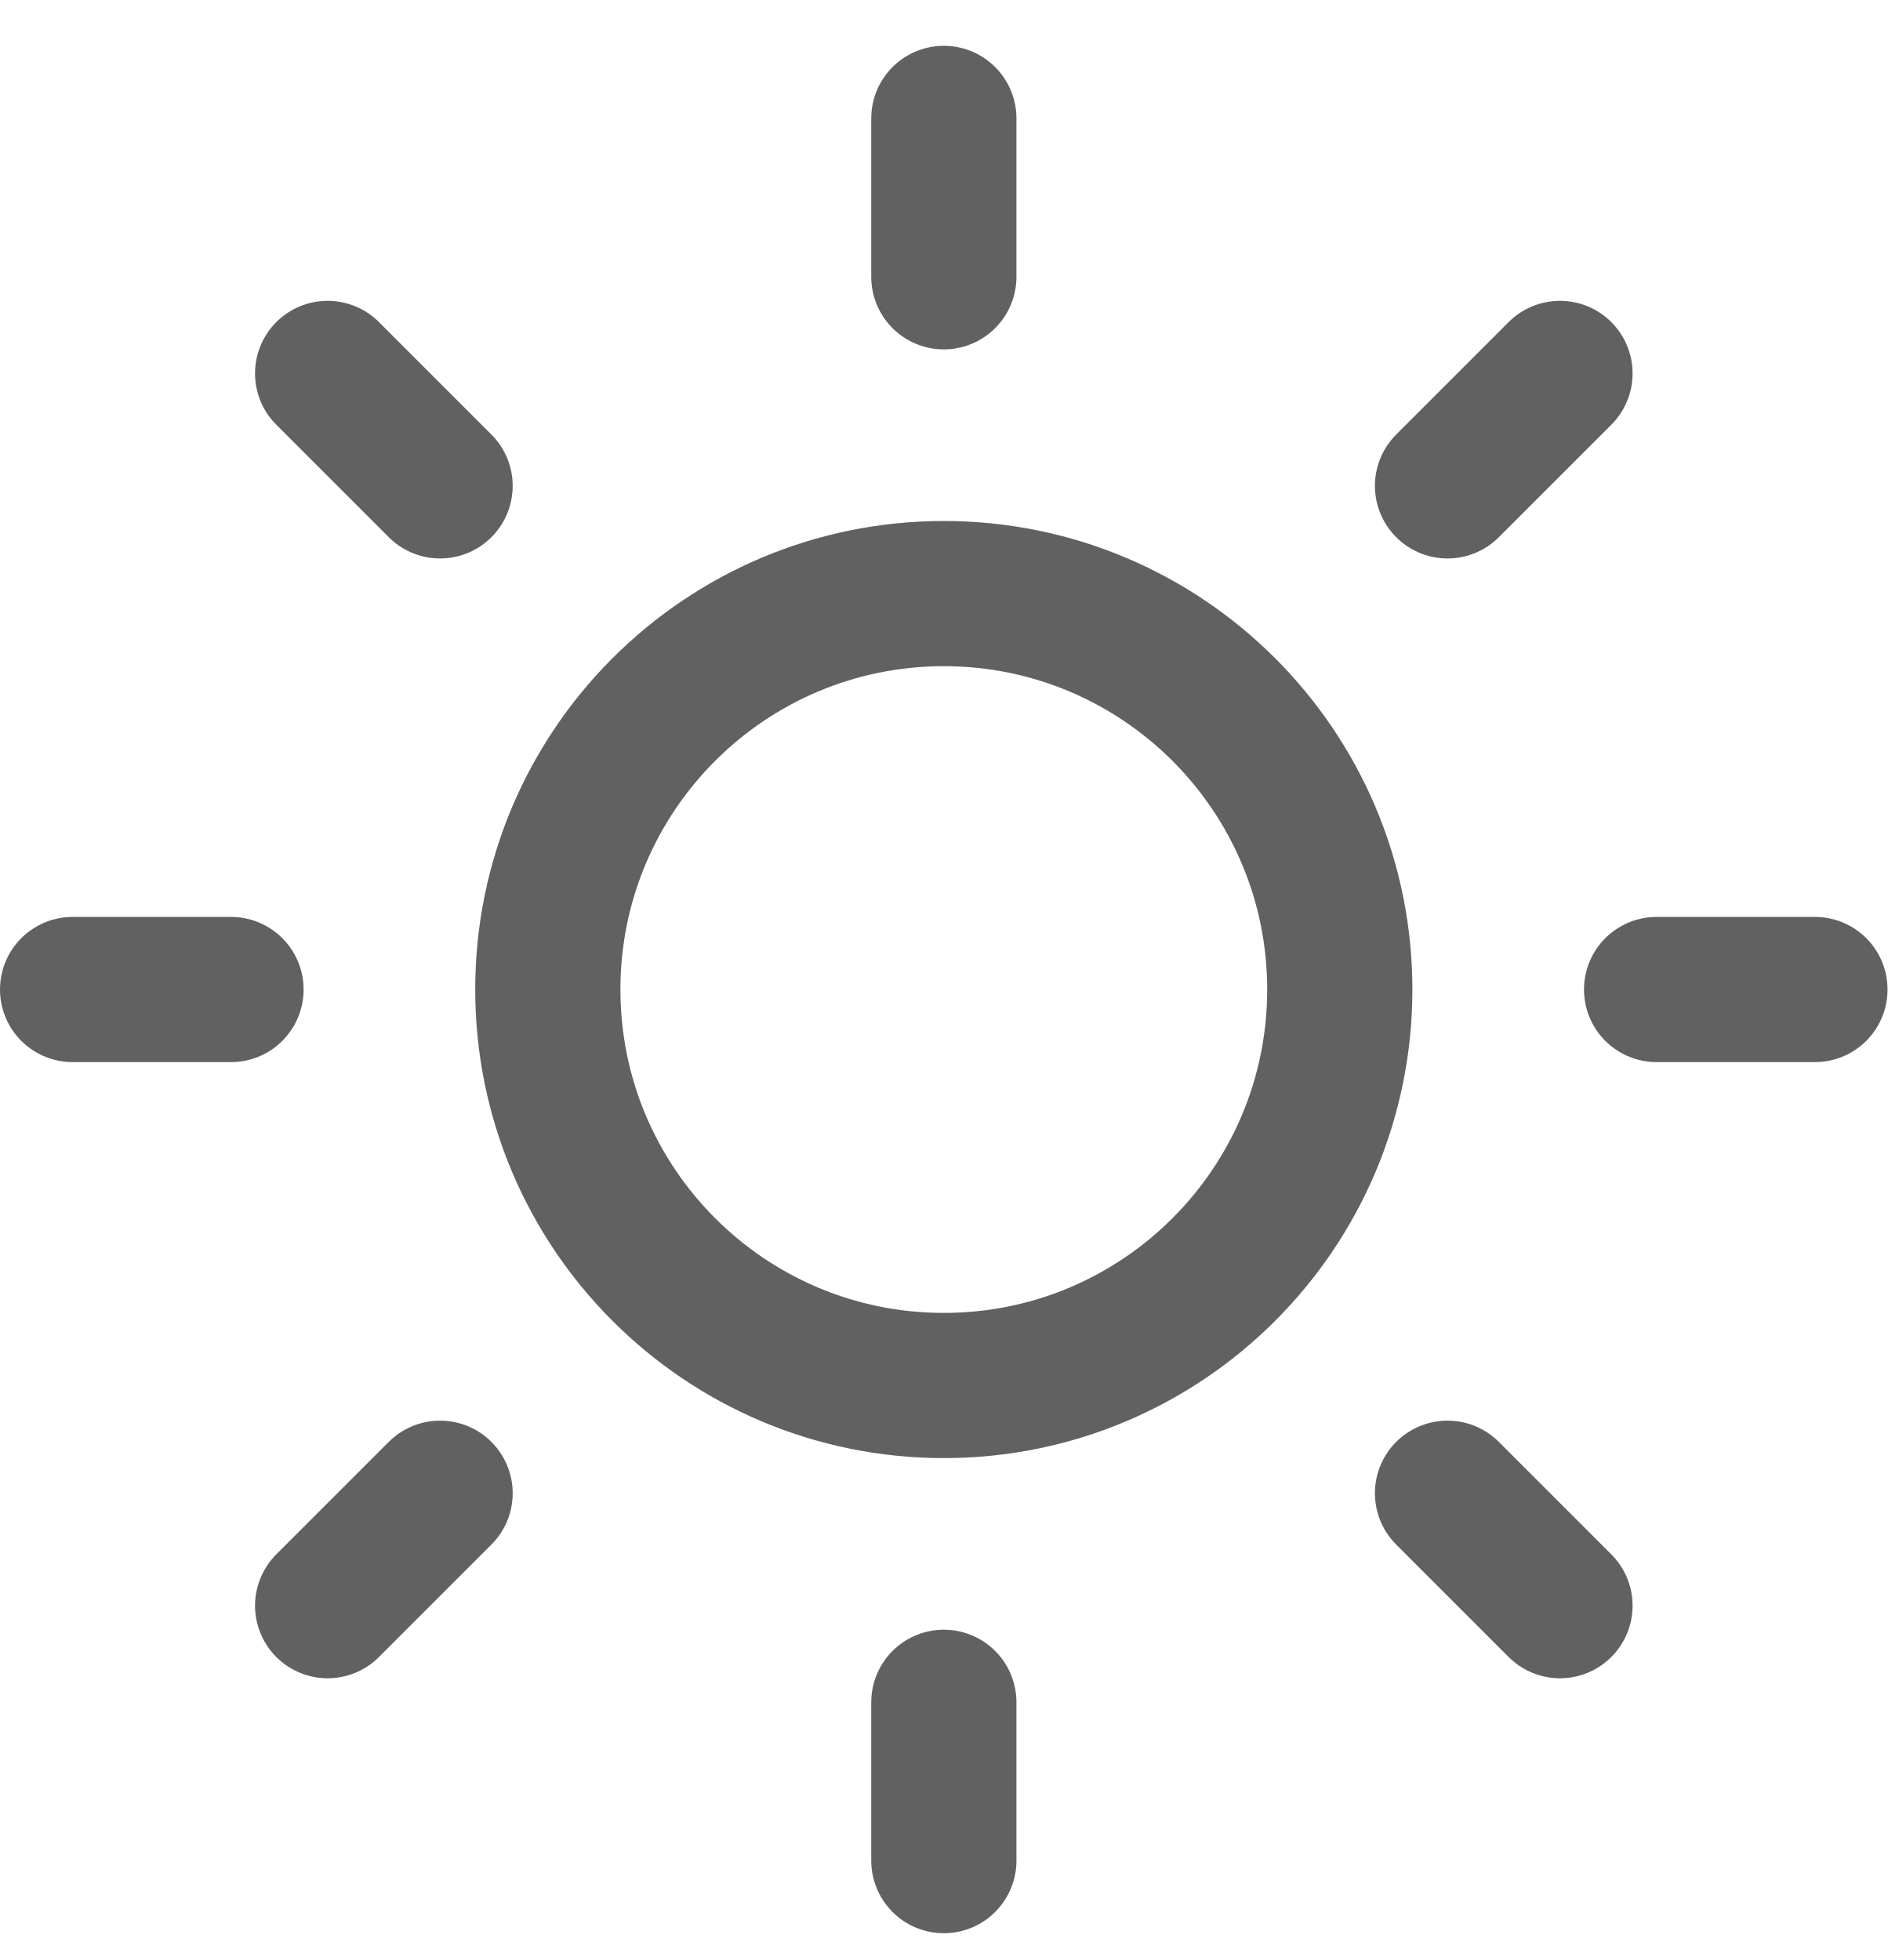
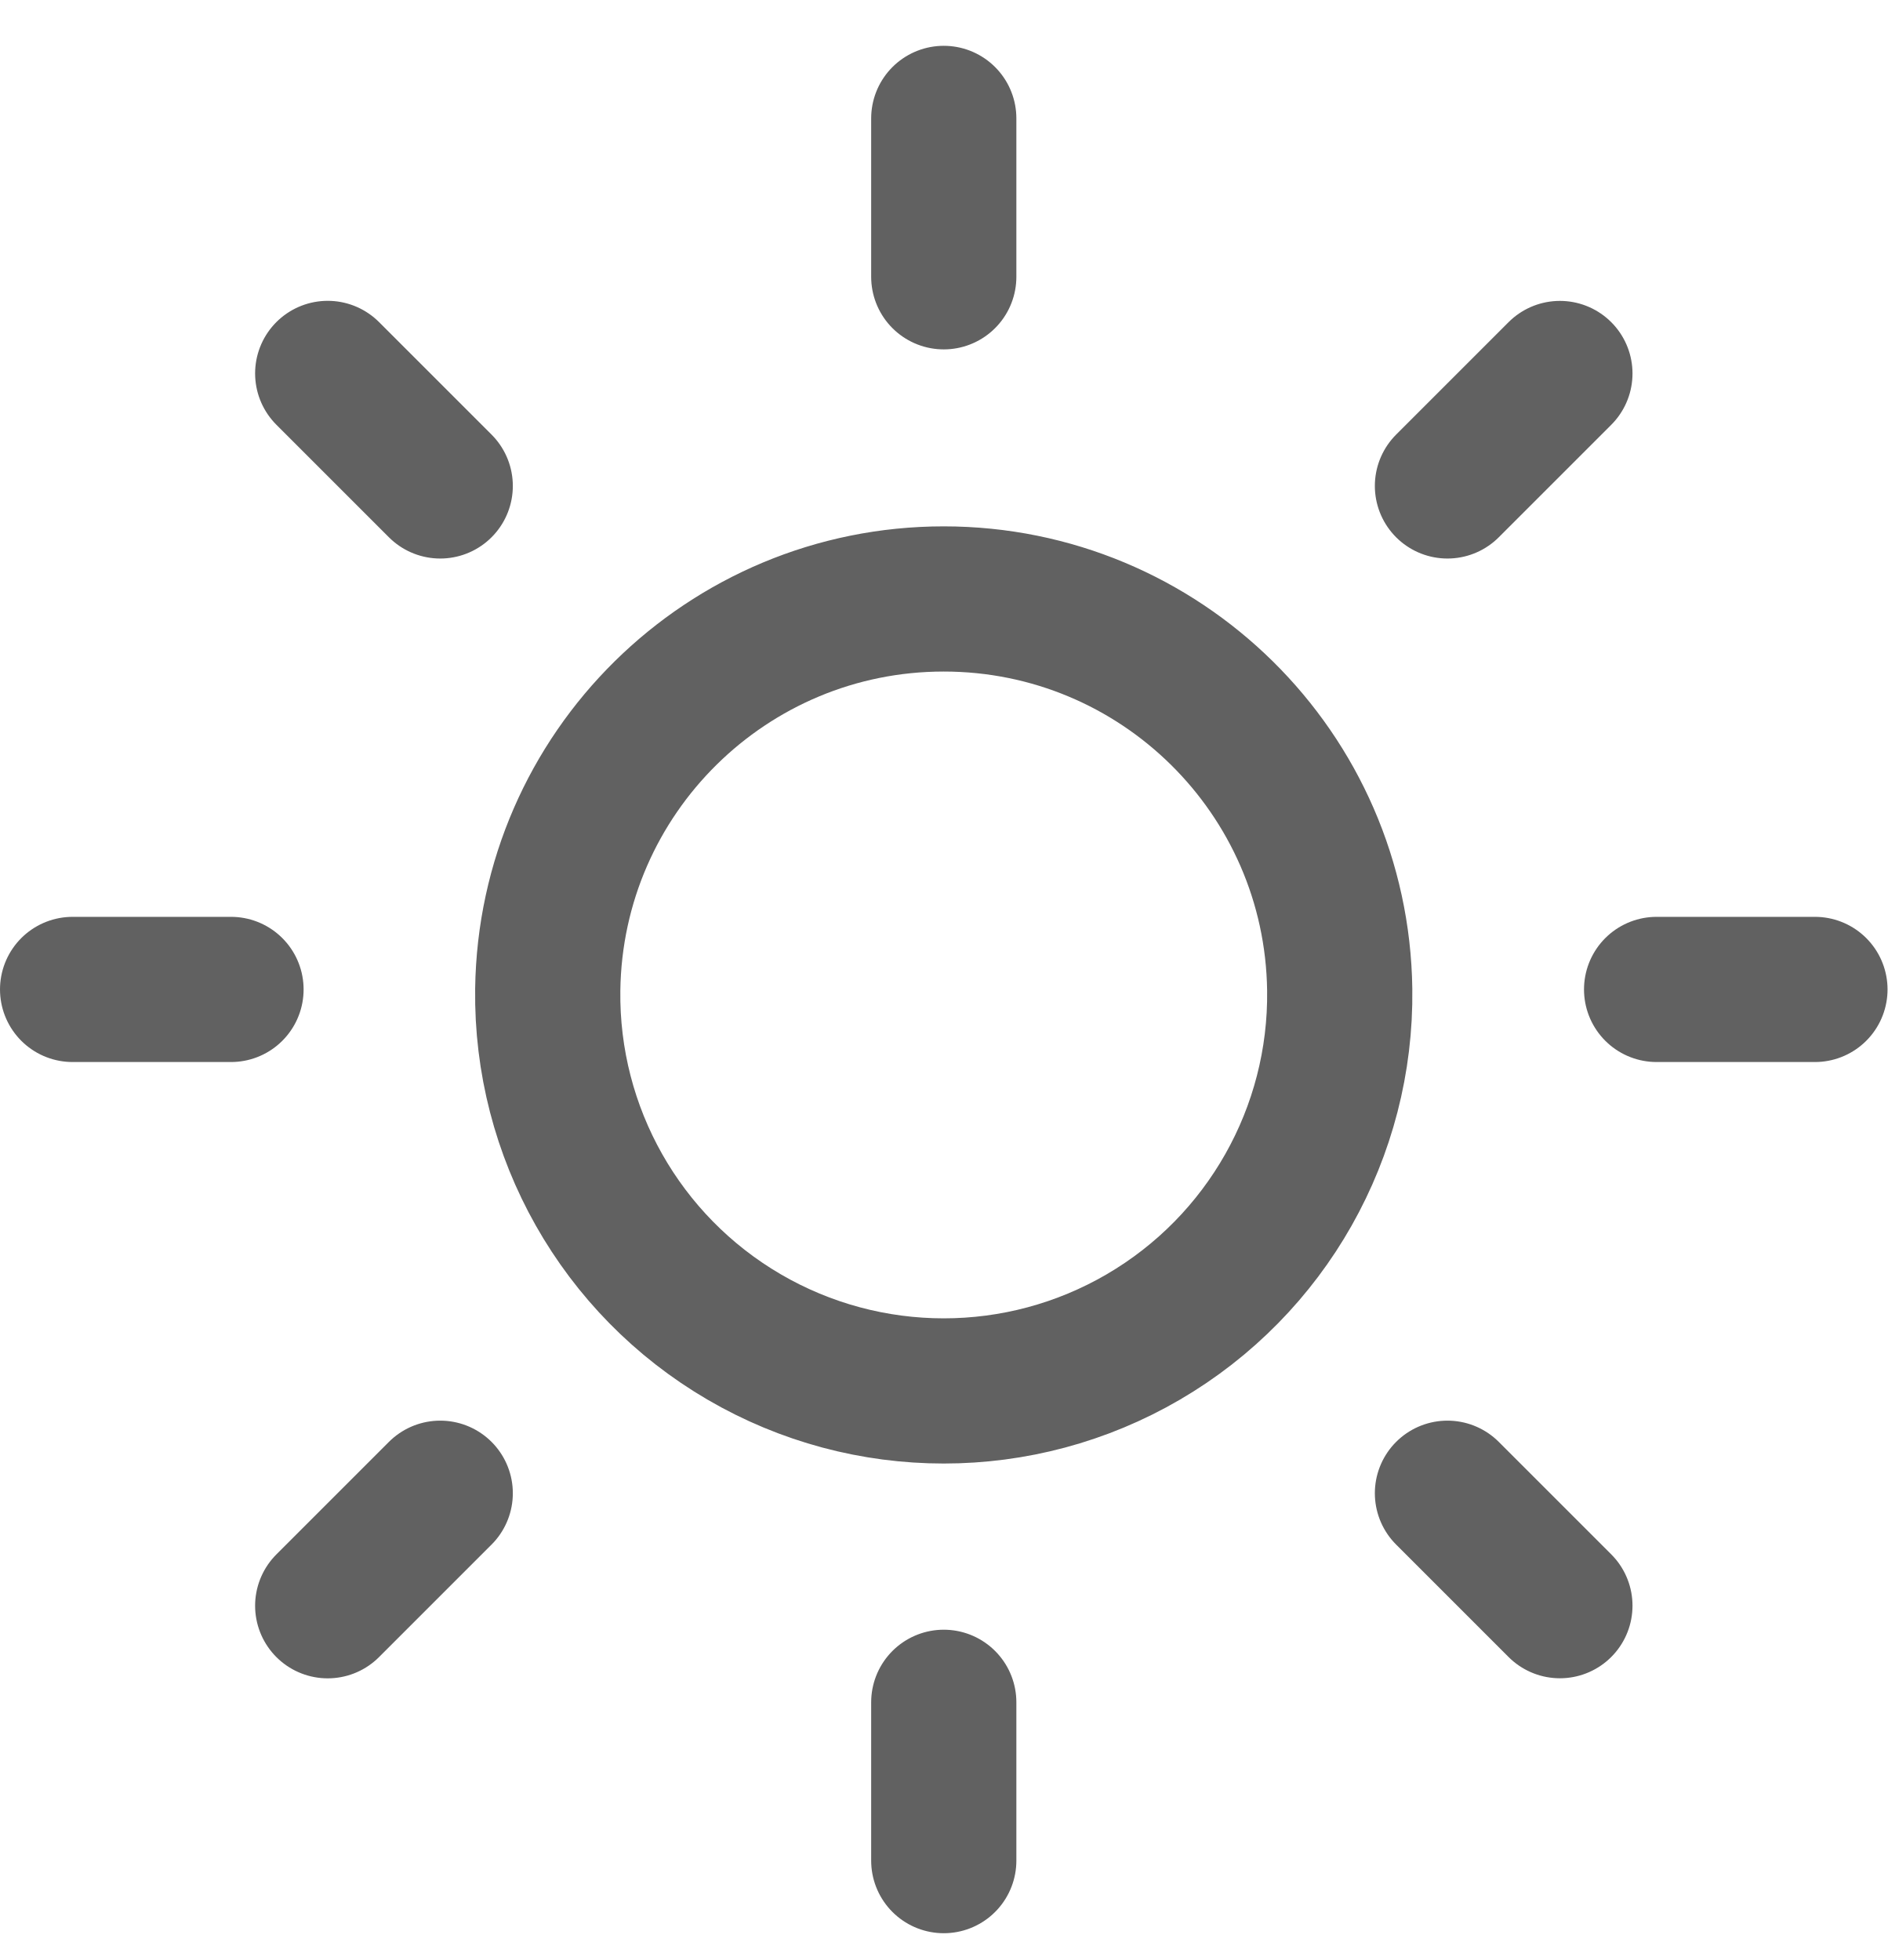
<svg xmlns="http://www.w3.org/2000/svg" width="26" height="27" viewBox="0 0 26 27" fill="none">
-   <path d="M13.001 1.631V3.813M13.001 23.45V25.631M4.513 5.144L6.062 6.693M19.939 20.57L21.488 22.119M1 13.631H3.182M22.819 13.631H25M4.513 22.119L6.062 20.57M19.939 6.693L21.488 5.144M18.455 13.631C18.455 16.644 16.013 19.086 13.001 19.086C9.988 19.086 7.546 16.644 7.546 13.631C7.546 10.619 9.988 8.177 13.001 8.177C16.013 8.177 18.455 10.619 18.455 13.631Z" stroke="#616161" stroke-width="2" stroke-linecap="round" stroke-linejoin="round" />
+   <path d="M13 1.631v2.182m0 19.637v2.181M4.514 5.144l1.55 1.55M19.938 20.57l1.549 1.549M1 13.63h2.182m19.637 0H25M4.514 22.12l1.55-1.55M19.938 6.694l1.549-1.549m-3.033 8.487a5.455 5.455 0 11-10.909 0 5.455 5.455 0 0110.909 0z" stroke="#616161" stroke-width="2" stroke-linecap="round" stroke-linejoin="round" />
</svg>
